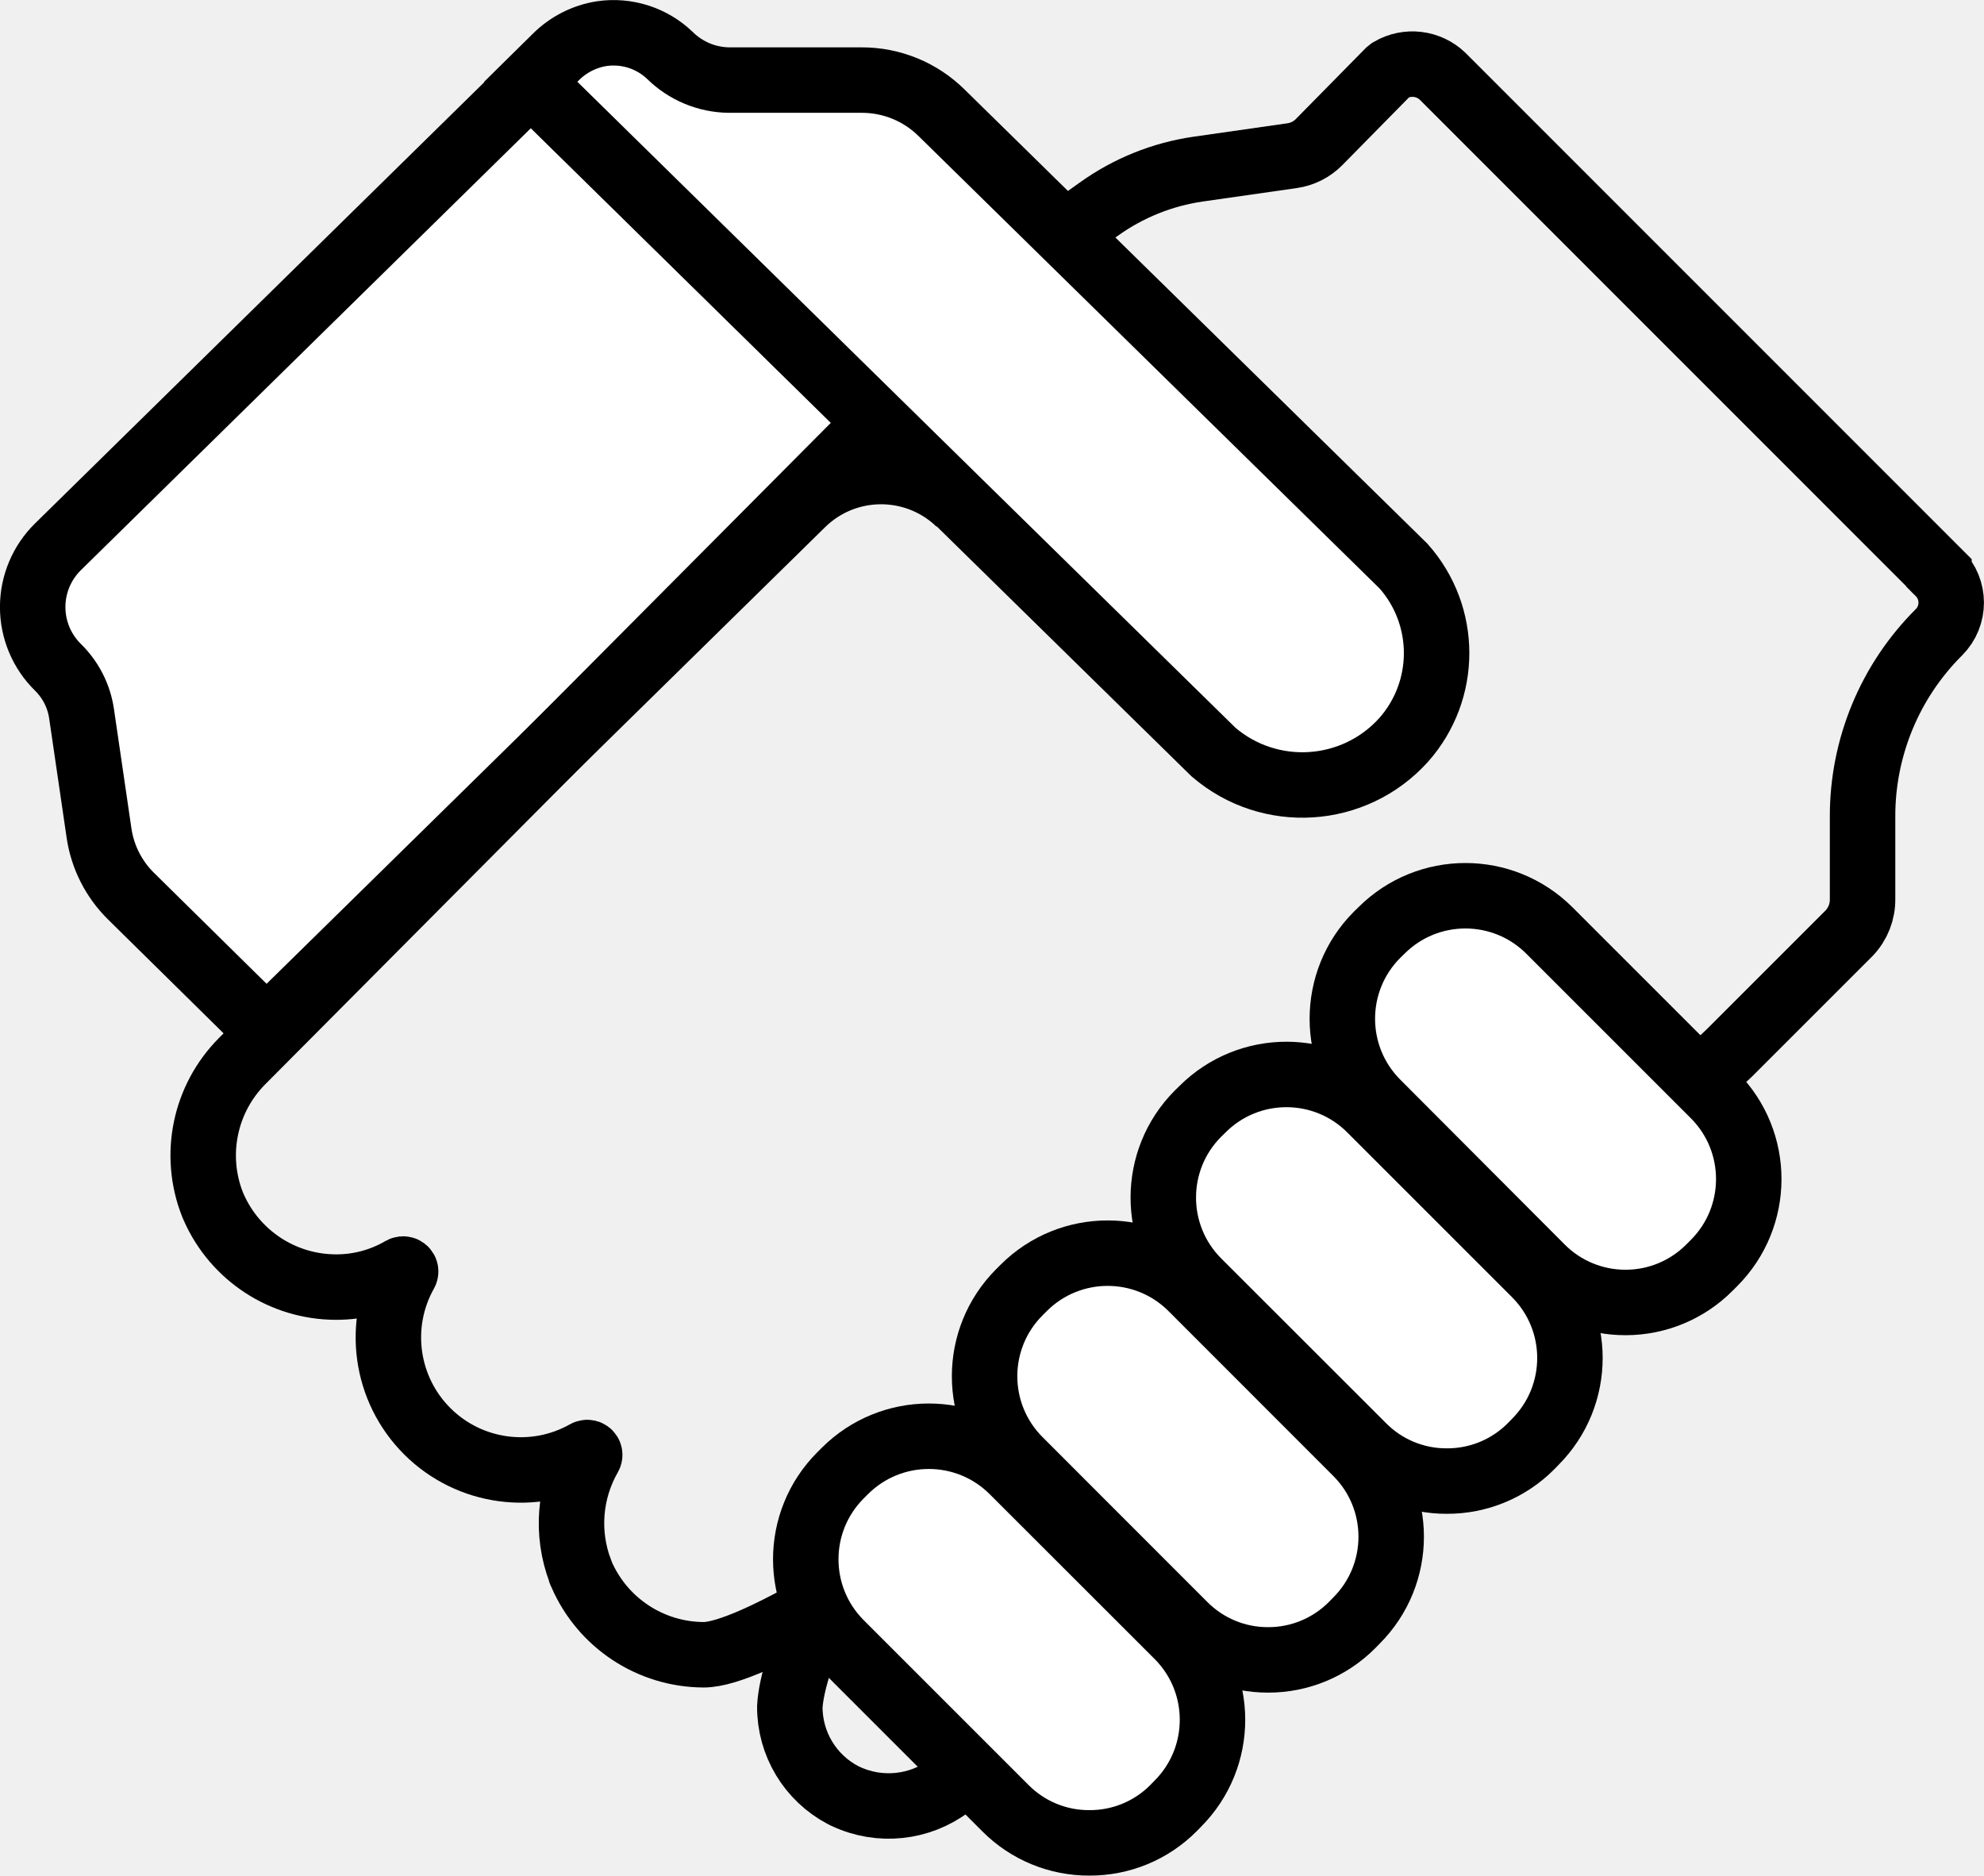
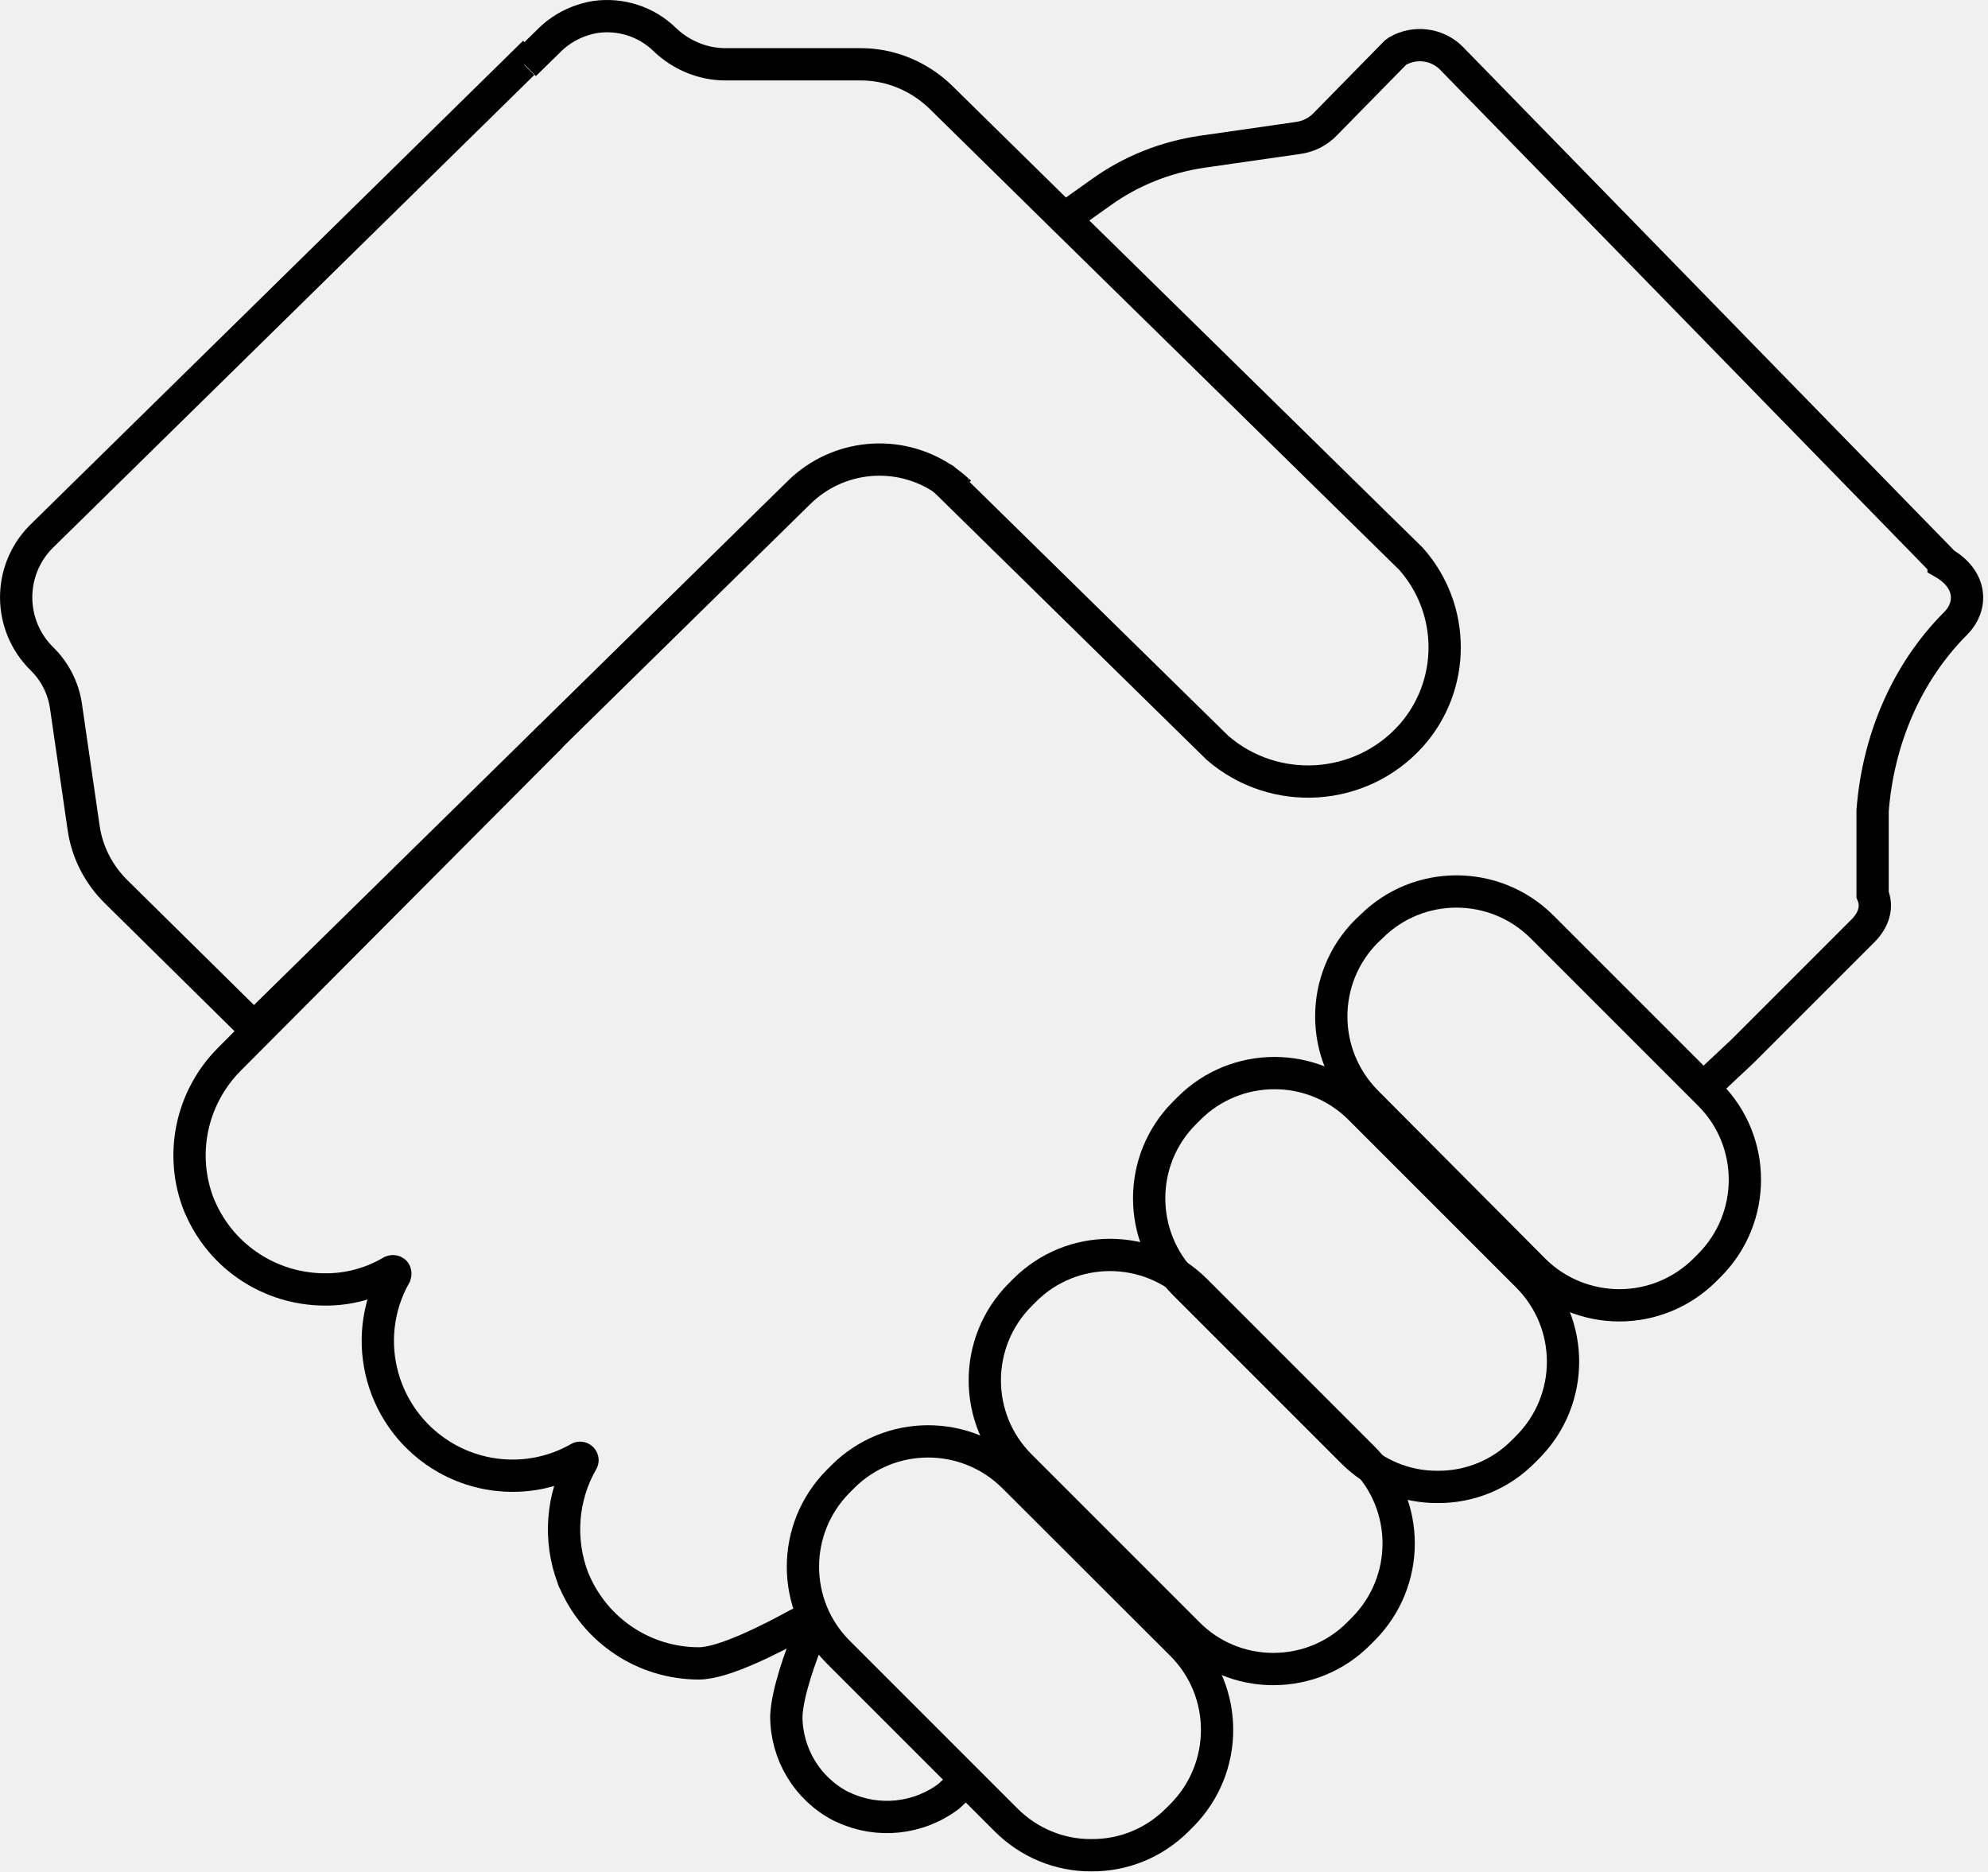
- <svg xmlns="http://www.w3.org/2000/svg" id="Layer_1" data-name="Layer 1" viewBox="0 0 181.84 171.91">
-   <defs>
-     <style>.cls-1{fill:#fff;}.cls-1,.cls-2{stroke:#000;stroke-miterlimit:10;stroke-width:6px;}.cls-2{fill:none;}</style>
-   </defs>
-   <path class="cls-1" d="M326.94,463.17l39.15,38.45a10.32,10.32,0,0,0-14.26.16L302.72,550,290.3,537.76a10.18,10.18,0,0,1-2.93-5.76l-1.61-11a7.47,7.47,0,0,0-2.15-4.21,7.74,7.74,0,0,1,0-11.06Z" transform="translate(-278.29 -455.62)" />
-   <path class="cls-1" d="M366.25,501.77h0l-.16-.16Z" transform="translate(-278.29 -455.62)" />
-   <path class="cls-2" d="M456,508.11l-45.48-45.49a4,4,0,0,0-4.79-.58l-.2.16-6.34,6.44a4.31,4.31,0,0,1-2.48,1.25l-8.6,1.23a20.71,20.71,0,0,0-9.11,3.67l-2.92,2.08-75.59,76A12.26,12.26,0,0,0,297.76,566l.12.28a12.26,12.26,0,0,0,11.18,7.31,11.89,11.89,0,0,0,6.07-1.63.23.23,0,0,1,.31.09.22.22,0,0,1,0,.22A12.14,12.14,0,0,0,332,588.78a.23.23,0,0,1,.31.08.22.22,0,0,1,0,.22,12.36,12.36,0,0,0-.84,10.53c0,.1.07.19.11.29a12.26,12.26,0,0,0,11.21,7.39c2.23,0,6.53-2.19,9-3.54a.69.69,0,0,1,1,.87c-.83,2-2,5.28-2.11,7.43a9.12,9.12,0,0,0,4.87,8.1,1.69,1.69,0,0,0,.27.13,9.26,9.26,0,0,0,9.5-1l71.49-67.17,10.94-10.94A4.44,4.44,0,0,0,449,538v-7.54a23.78,23.78,0,0,1,7-16.89,3.84,3.84,0,0,0,0-5.43Z" transform="translate(-278.29 -455.62)" />
-   <path class="cls-1" d="M378.13,624.53a10.76,10.76,0,0,1-7.69-3.18l-15.12-15.12a10.89,10.89,0,0,1,0-15.38l.41-.41a10.89,10.89,0,0,1,15.38,0l15.13,15.12a10.89,10.89,0,0,1,0,15.38l-.4.41A10.78,10.78,0,0,1,378.13,624.53Z" transform="translate(-278.29 -455.62)" />
-   <path class="cls-1" d="M394.51,607.76a10.8,10.8,0,0,1-7.69-3.19l-15.11-15.12a10.89,10.89,0,0,1,0-15.38l.41-.41a10.89,10.89,0,0,1,15.38,0l15.11,15.12a10.87,10.87,0,0,1,0,15.38l-.4.41A10.81,10.81,0,0,1,394.51,607.76Z" transform="translate(-278.29 -455.62)" />
-   <path class="cls-1" d="M410.9,591.37a10.76,10.76,0,0,1-7.69-3.18l-15.12-15.11a10.9,10.9,0,0,1,0-15.39l.41-.4a10.88,10.88,0,0,1,15.39,0L419,572.4a10.89,10.89,0,0,1,0,15.38l-.4.41A10.8,10.8,0,0,1,410.9,591.37Z" transform="translate(-278.29 -455.62)" />
-   <path class="cls-1" d="M427.29,575a10.84,10.84,0,0,1-7.7-3.18L404.5,556.69a10.9,10.9,0,0,1,0-15.39l.41-.4a10.89,10.89,0,0,1,15.38,0L435.39,556a10.89,10.89,0,0,1,0,15.38l-.41.41A10.83,10.83,0,0,1,427.29,575Z" transform="translate(-278.29 -455.62)" />
-   <path class="cls-1" d="M406.93,523.45a12.5,12.5,0,0,1-17.42,1.1l-23.27-22.83-39.31-38.6,2.28-2.25a7.63,7.63,0,0,1,4.26-2.17,7.47,7.47,0,0,1,6.22,2,7.83,7.83,0,0,0,5.4,2.26h12.19a10.38,10.38,0,0,1,7.31,3l42.34,41.55A12,12,0,0,1,406.93,523.45Z" transform="translate(-278.29 -455.62)" />
+ <svg xmlns="http://www.w3.org/2000/svg" version="1.0" id="Layer_1" x="0px" y="0px" viewBox="0 0 739 695.6" style="enable-background:new 0 0 739 695.6;" xml:space="preserve">
+   <style type="text/css">
+ 	.st0{fill:none;stroke:#000000;stroke-width:6;stroke-miterlimit:10;}
+ 	.st1{fill:none;stroke:#000000;stroke-width:12;stroke-miterlimit:10;}
+ 	.st2{fill:#FFFFFF;stroke:#000000;stroke-width:12;stroke-miterlimit:10;}
+ </style>
+   <ellipse class="st0" cx="3299.3" cy="407.8" rx="60.5" ry="48.3" />
+   <path class="st0" d="M3336.4,369.7l53.6-38.1c0,0-98.7-53.4-165.5,0l-50.9-57.2c0,0,121-108,256.3,0l46.2-40.6  c0,0-166.4-151.8-356.6,0" />
+   <path class="st1" d="M356,182.3c-1.6-1.5-3.4-2.9-5.2-4.1l-0.1-0.1l-0.1-0.1c-16.8-11.2-39.1-9.1-53.5,5l-92.3,90.6l-0.1,0.1  L94.4,382l-51.2-50.5c-6.5-6.4-10.8-14.7-12.1-23.7l-6.6-45.5c-1-6.6-4.1-12.7-8.9-17.4C3,232.5,2.8,212.3,15.1,199.7l0.5-0.5  L194.4,23.6l0.5,0.5" />
+   <path class="st2" d="M356.7,182.9L356.7,182.9l-0.7-0.7L356.7,182.9z" />
+   <path class="st1" d="M395.9,81.5l1.3-1.4l12.1-8.6c11.1-8,24-13.1,37.6-15.1l35.5-5.1c3.9-0.5,7.5-2.3,10.2-5.1l26.1-26.6l0.8-0.6  c6.4-3.7,14.5-2.7,19.8,2.4l183.2,187.8v0.1c10.7,6.2,10.7,16.2,4.5,22.4c-18.5,18.5-28.9,43.6-30.9,69.7v31.1  c2,4.9,0.2,9.5-3.2,13.1l-45.1,45.1l-14.7,13.8" />
+   <line class="st1" x1="497.1" y1="532.4" x2="496.2" y2="533.2" />
+   <path class="st1" d="M204.9,273.6L204.9,273.6L85.2,393.8C71,408.1,66.6,429.4,74,448l0.5,1.1c8,18.3,26.1,30.1,46.1,30.2  c8.8,0.1,17.4-2.2,25-6.7c0.5-0.2,1.1-0.1,1.3,0.4c0.1,0.3,0.1,0.6,0,0.9c-13.6,24.1-5,54.6,19.1,68.2c15.3,8.6,34,8.6,49.2-0.1  c0.4-0.3,1-0.1,1.2,0.3c0,0,0,0,0,0c0.2,0.3,0.2,0.6,0,0.9c-7.6,13.2-8.8,29.2-3.4,43.4c0.1,0.4,0.2,0.8,0.5,1.2  c8,18.5,26.1,30.5,46.3,30.5c9.2,0,26.9-9.1,37.1-14.7c1.3-0.8,3.1-0.5,3.9,0.8c0.5,0.8,0.6,1.9,0.2,2.8c-3.4,8.3-8.3,21.8-8.7,30.7  c0,14,7.7,26.9,20.1,33.4c0.4,0.2,0.8,0.4,1.1,0.5c12.8,6,27.9,4.4,39.2-4.1l6.5-6.1" />
+   <line class="st1" x1="429.9" y1="595.5" x2="426.5" y2="598.7" />
+   <line class="st1" x1="565.9" y1="467.7" x2="563.4" y2="470.1" />
+   <path class="st1" d="M405.7,689.6c-11.9,0.1-23.3-4.7-31.7-13.1l-62.4-62.4c-17.5-17.5-17.5-45.9,0-63.5l1.7-1.7  c17.5-17.5,45.9-17.5,63.5,0l62.5,62.4c17.5,17.5,17.5,45.9,0,63.5l-1.7,1.7C429.1,685,417.7,689.7,405.7,689.6z" />
+   <path class="st1" d="M473.3,620.4c-11.9,0-23.3-4.7-31.7-13.2l-62.4-62.4c-17.5-17.5-17.5-45.9,0-63.5l1.7-1.7  c17.5-17.5,45.9-17.5,63.5,0l62.4,62.4c17.5,17.5,17.5,45.9,0,63.5l0,0l-1.7,1.7C496.7,615.7,485.3,620.4,473.3,620.4z" />
+   <path class="st1" d="M534.4,552.7c-11.9,0.1-23.4-4.7-31.7-13.1l-62.4-62.4c-17.5-17.6-17.5-46,0-63.5l1.7-1.7  c17.5-17.5,46-17.5,63.5,0l0,0l62.4,62.4c17.5,17.6,17.5,45.9,0,63.5l-1.7,1.7C557.8,548.1,546.3,552.8,534.4,552.7z" />
+   <path class="st1" d="M602,485.2c-11.9,0-23.4-4.7-31.8-13.1L508,409.6c-17.5-17.6-17.5-46,0-63.5l1.7-1.6  c17.5-17.5,45.9-17.5,63.5,0l62.3,62.3c17.5,17.5,17.5,45.9,0,63.5l-1.7,1.7C625.4,480.4,614,485.2,602,485.2z" />
+   <path class="st1" d="M350.6,178L350.6,178l0.2,0.1l5.8,5.7l96,94.2c21.2,18.3,53.2,16.3,71.9-4.5c16.7-18.7,16.7-47,0-65.8  L395.9,81.5l-46.1-45.3c-8.1-7.9-18.9-12.4-30.2-12.3h-50.3c-8.3-0.1-16.3-3.5-22.3-9.3C240.2,8,230.7,5,221.4,6.3  c-6.7,1.1-12.8,4.2-17.5,9l-8.9,8.7" />
</svg>
